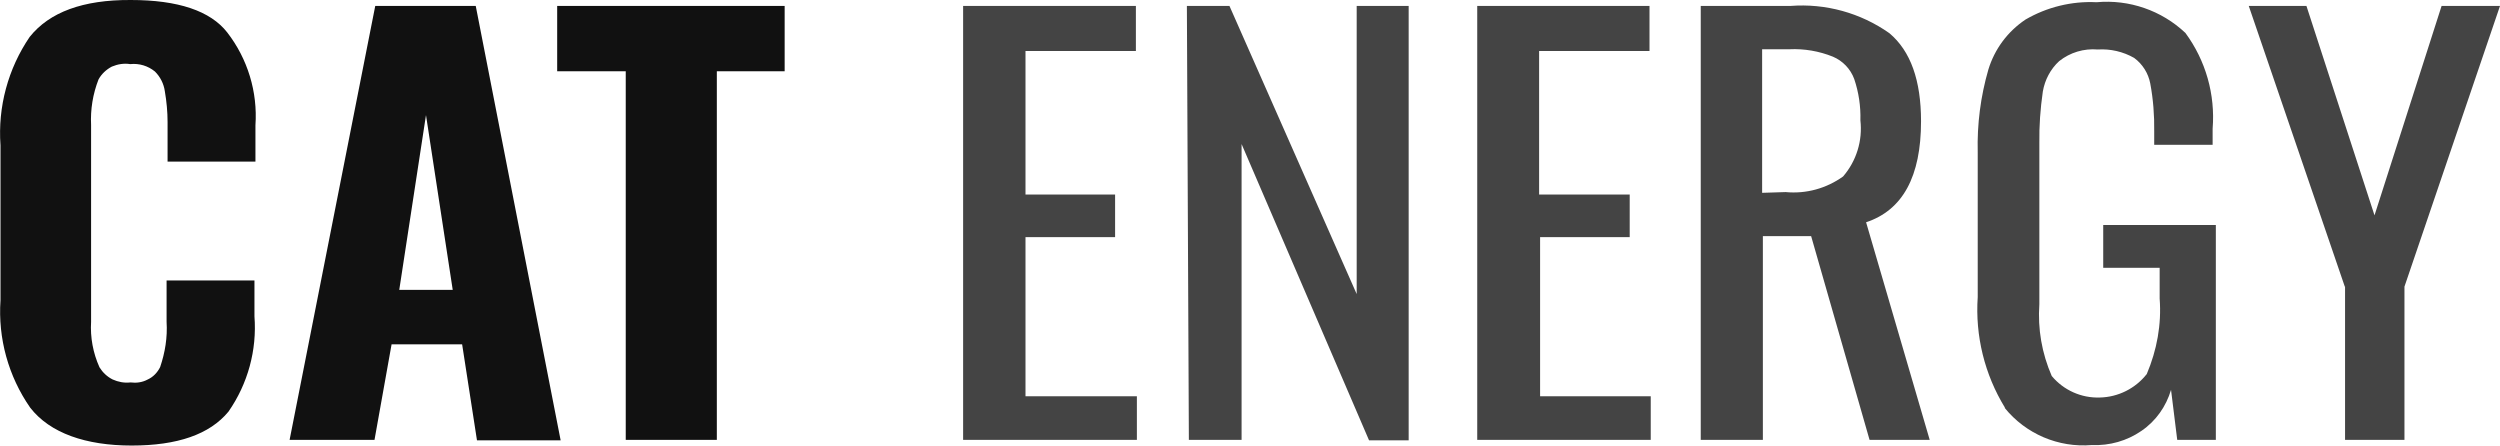
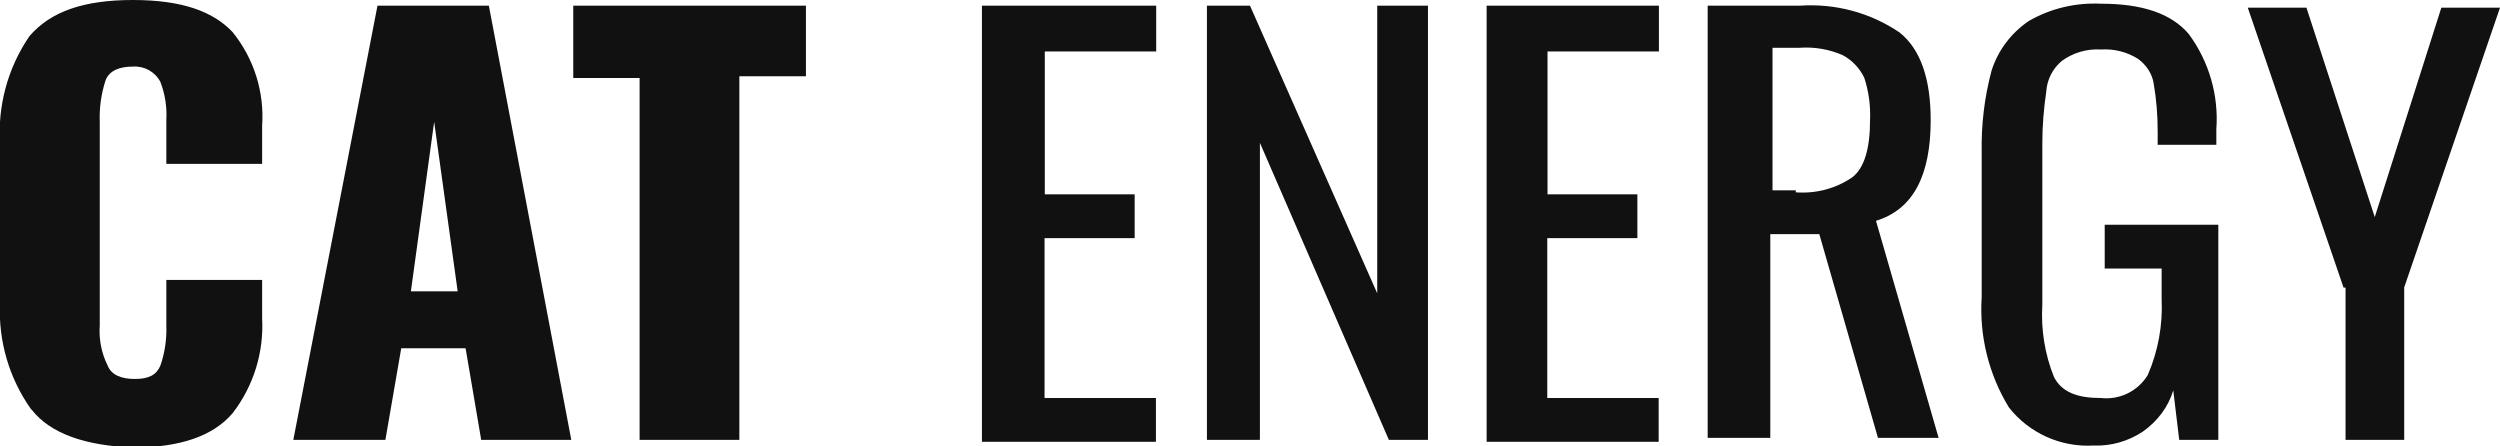
<svg xmlns="http://www.w3.org/2000/svg" viewBox="0 0 101 18" fill="none">
  <path d="M0 0h101v18h-101z" />
-   <path d="M1.22 16.47a6.8 6.8 0 0 1-1.2-4.34v-6.26a6.9 6.9 0 0 1 1.18-4.38c.8-1 2.15-1.5 4.08-1.49 1.92 0 3.22.44 3.9 1.31a5.51 5.51 0 0 1 1.14 3.75v1.47h-3.55v-1.6c0-.41-.04-.83-.11-1.24a1.4 1.4 0 0 0-.4-.8 1.35 1.35 0 0 0-1-.3c-.25-.04-.5 0-.74.1-.23.12-.42.3-.54.52a4.46 4.46 0 0 0-.3 1.84v7.95a3.9 3.9 0 0 0 .34 1.84c.13.21.31.38.53.49.22.1.47.15.72.12.24.03.48 0 .7-.12.22-.1.39-.28.5-.5.2-.59.3-1.2.26-1.83v-1.67h3.55v1.45a5.94 5.94 0 0 1-1.05 3.85c-.76.92-2.06 1.37-3.91 1.37s-3.3-.5-4.1-1.53Zm13.94-16.23h4.06l3.43 17.55h-3.38l-.6-3.88h-2.85l-.69 3.86h-3.43l3.46-17.53Zm3.13 11.47-1.08-7.06-1.08 7.06h2.16Zm6.99-8.83h-2.77v-2.64h9.19v2.64h-2.74v14.89h-3.68v-14.89Z" fill="#111" />
-   <path d="M38.91.24h6.98v1.82h-4.46v5.8h3.62v1.72h-3.62v6.43h4.5v1.76h-7.02v-17.53Zm9.04 0h1.72l5.14 11.64v-11.64h2.1v17.55h-1.6l-5.15-11.97v11.95h-2.13l-.08-17.53Zm11.73 0h6.96v1.82h-4.46v5.8h3.66v1.72h-3.62v6.43h4.47v1.76h-7.01v-17.53Zm9.02 0h3.63a6.12 6.12 0 0 1 4 1.1c.86.72 1.28 1.91 1.28 3.56 0 2.23-.74 3.59-2.22 4.08l2.57 8.79h-2.43l-2.36-8.23h-1.95v8.23h-2.51v-17.53Zm3.44 7.52c.83.08 1.65-.15 2.32-.63a2.96 2.96 0 0 0 .7-2.27 4.78 4.78 0 0 0-.25-1.67 1.57 1.57 0 0 0-.86-.9 4.18 4.18 0 0 0-1.76-.3h-1.1v5.8l.95-.03Zm8.86 8.71a7.57 7.57 0 0 1-1.1-4.47v-5.85a11 11 0 0 1 .43-3.34c.25-.82.77-1.53 1.5-2.02.86-.5 1.86-.75 2.87-.7a4.62 4.62 0 0 1 3.59 1.24 5.74 5.74 0 0 1 1.1 3.87v.65h-2.36v-.54c.01-.65-.04-1.3-.16-1.94a1.67 1.67 0 0 0-.65-1.03 2.63 2.63 0 0 0-1.47-.34 2.2 2.2 0 0 0-1.56.47c-.35.32-.58.76-.66 1.23-.1.69-.15 1.39-.14 2.08v6.51c-.07 1 .1 1.98.5 2.9a2.42 2.42 0 0 0 1.94.87 2.48 2.48 0 0 0 1.9-.95c.41-.97.6-2 .52-3.05v-1.24h-2.28v-1.73h4.55v8.68h-1.56l-.25-2.02c-.2.67-.61 1.26-1.2 1.66-.58.4-1.28.6-2 .57a4.09 4.09 0 0 1-3.52-1.5Zm13.73-4.89-3.88-11.34h2.33l2.75 8.46 2.71-8.46h2.36l-3.86 11.34v6.19h-2.4v-6.19Z" fill="#444" />
+   <path d="M1.26 16.54a6.86 6.86 0 0 1-1.26-4.3v-6.4c-.1-1.54.3-3.08 1.19-4.38.86-1 2.2-1.46 4.18-1.46 1.98 0 3.24.46 4.03 1.3a5.42 5.42 0 0 1 1.19 3.78v1.54h-3.87v-1.77a3.7 3.7 0 0 0-.24-1.54 1.16 1.16 0 0 0-1.1-.62c-.56 0-.95.16-1.11.54a4.85 4.85 0 0 0-.24 1.7v8.22c-.04.56.07 1.12.32 1.62.15.38.55.54 1.1.54.56 0 .87-.16 1.03-.54.18-.52.26-1.07.24-1.62v-1.84h3.87v1.54a5.77 5.77 0 0 1-1.19 3.84c-.79.93-2.13 1.39-4.03 1.39-1.9-.08-3.32-.54-4.1-1.54Zm13.99-16.31h4.5l3.33 17.54h-3.64l-.63-3.7h-2.6l-.64 3.7h-3.72l3.4-17.54Zm3.24 11.54-.95-6.85-.94 6.85h1.9Zm7.35-8.62h-2.68v-2.92h9.4v2.85h-2.69v14.69h-4.03v-14.62Zm13.91-2.92h6.96v1.85h-4.5v5.77h3.63v1.77h-3.64v6.46h4.5v1.77h-7.03v-17.62h.08Zm9.01 0h1.74l5.14 11.62v-11.62h2.05v17.54h-1.58l-5.21-12v12h-2.14v-17.54Zm11.3 0h6.96v1.85h-4.5v5.77h3.63v1.77h-3.64v6.46h4.5v1.77h-6.95v-17.62Zm9.01 0h3.64c1.43-.1 2.85.28 4.03 1.08.87.69 1.26 1.92 1.26 3.54 0 2.23-.7 3.61-2.21 4.07l2.53 8.77h-2.45l-2.37-8.23h-1.98v8.23h-2.53v-17.46h.08Zm3.48 7.54c.81.06 1.63-.15 2.3-.62.47-.38.7-1.15.7-2.3a4.85 4.85 0 0 0-.23-1.7 2.04 2.04 0 0 0-.87-.92 3.69 3.69 0 0 0-1.74-.3h-1.1v5.76h.94v.08Zm8.61 8.69a7.61 7.61 0 0 1-1.1-4.46v-5.85c-.02-1.11.11-2.22.4-3.3.26-.81.78-1.51 1.5-2 .88-.51 1.9-.75 2.92-.7 1.66 0 2.84.39 3.55 1.23a5.77 5.77 0 0 1 1.11 3.85v.62h-2.37v-.54c0-.65-.05-1.29-.16-1.93-.06-.4-.3-.76-.63-1a2.5 2.5 0 0 0-1.5-.38 2.42 2.42 0 0 0-1.58.46 1.75 1.75 0 0 0-.63 1.23c-.1.69-.16 1.38-.16 2.08v6.54c-.06 1 .1 2 .47 2.92.32.62.95.85 1.9.85a1.96 1.96 0 0 0 1.89-.93 6.9 6.9 0 0 0 .56-3.07v-1.23h-2.3v-1.77h4.59v8.69h-1.58l-.24-2c-.2.67-.64 1.25-1.22 1.66-.6.4-1.3.6-2.02.57a4.05 4.05 0 0 1-3.4-1.54Zm13.52-4.84-3.87-11.31h2.37l2.76 8.46 2.69-8.46h2.37l-3.87 11.3v6.16h-2.37v-6.15h-.08Z" fill="#111" />
</svg>
